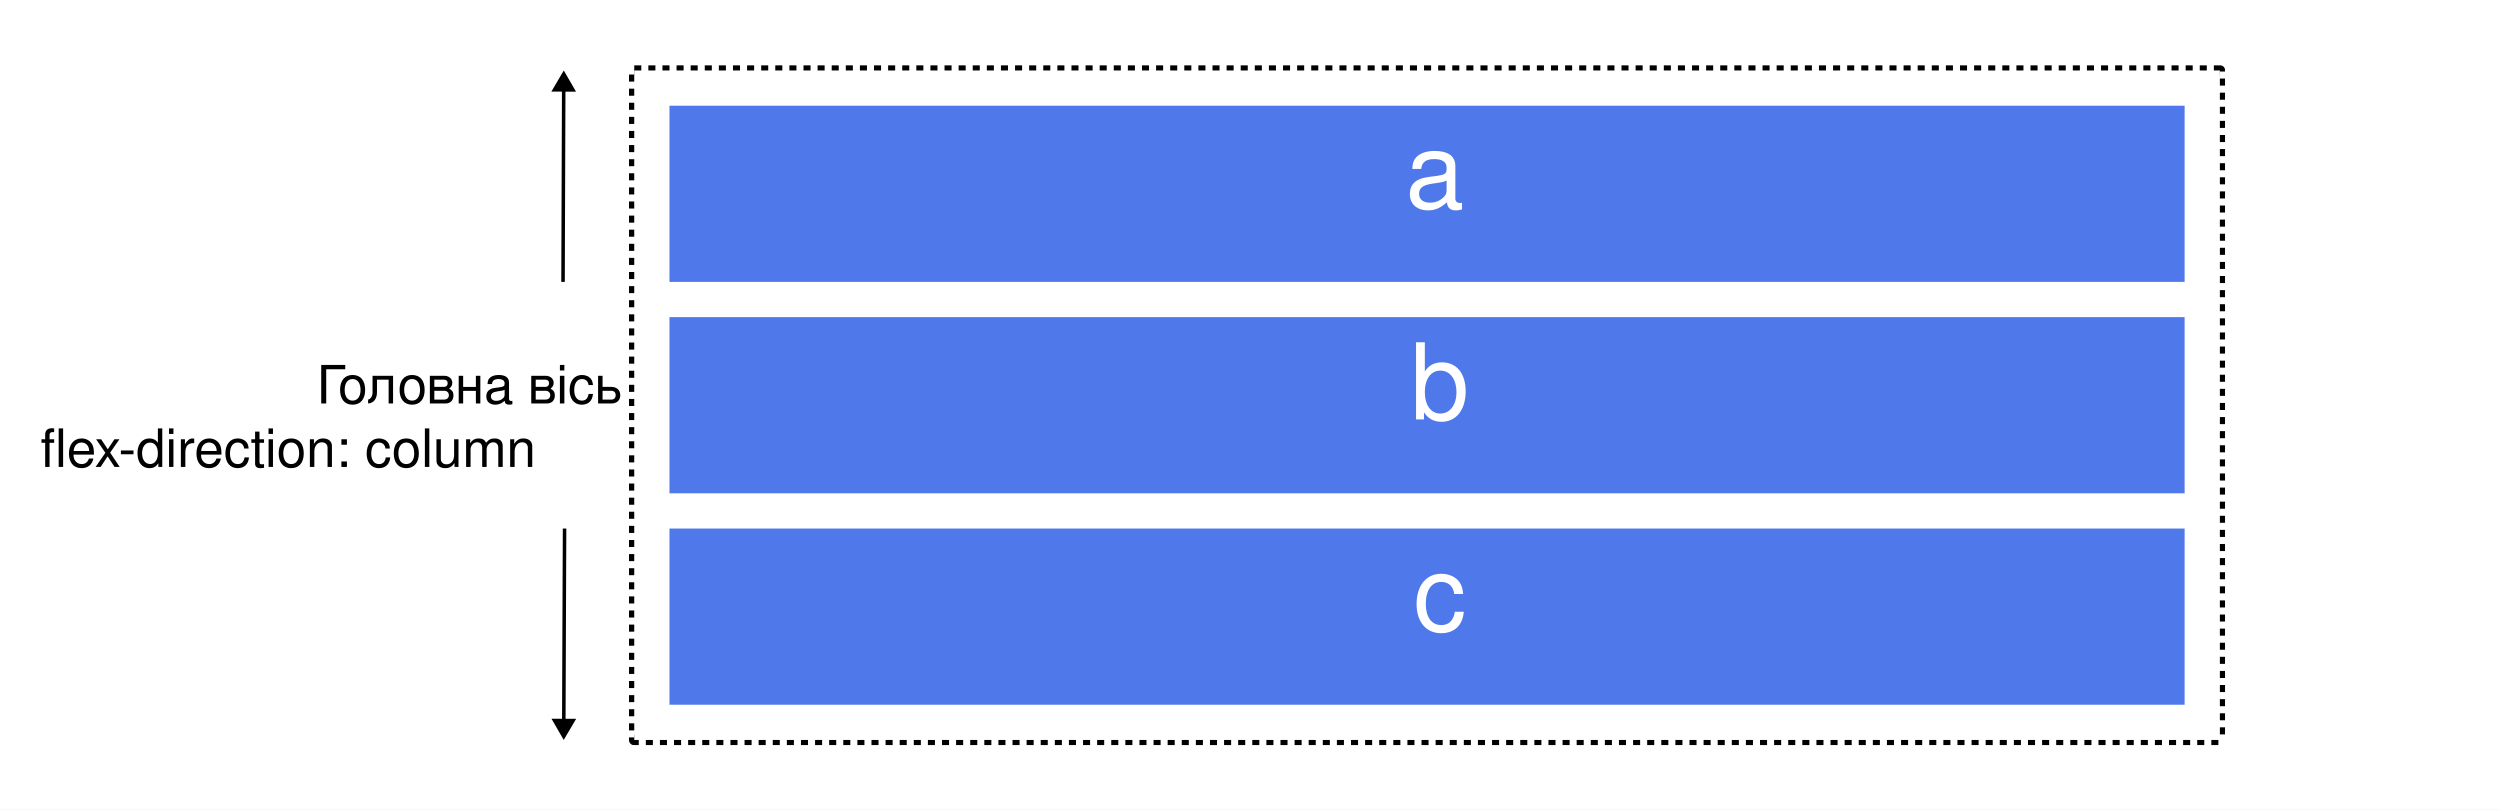
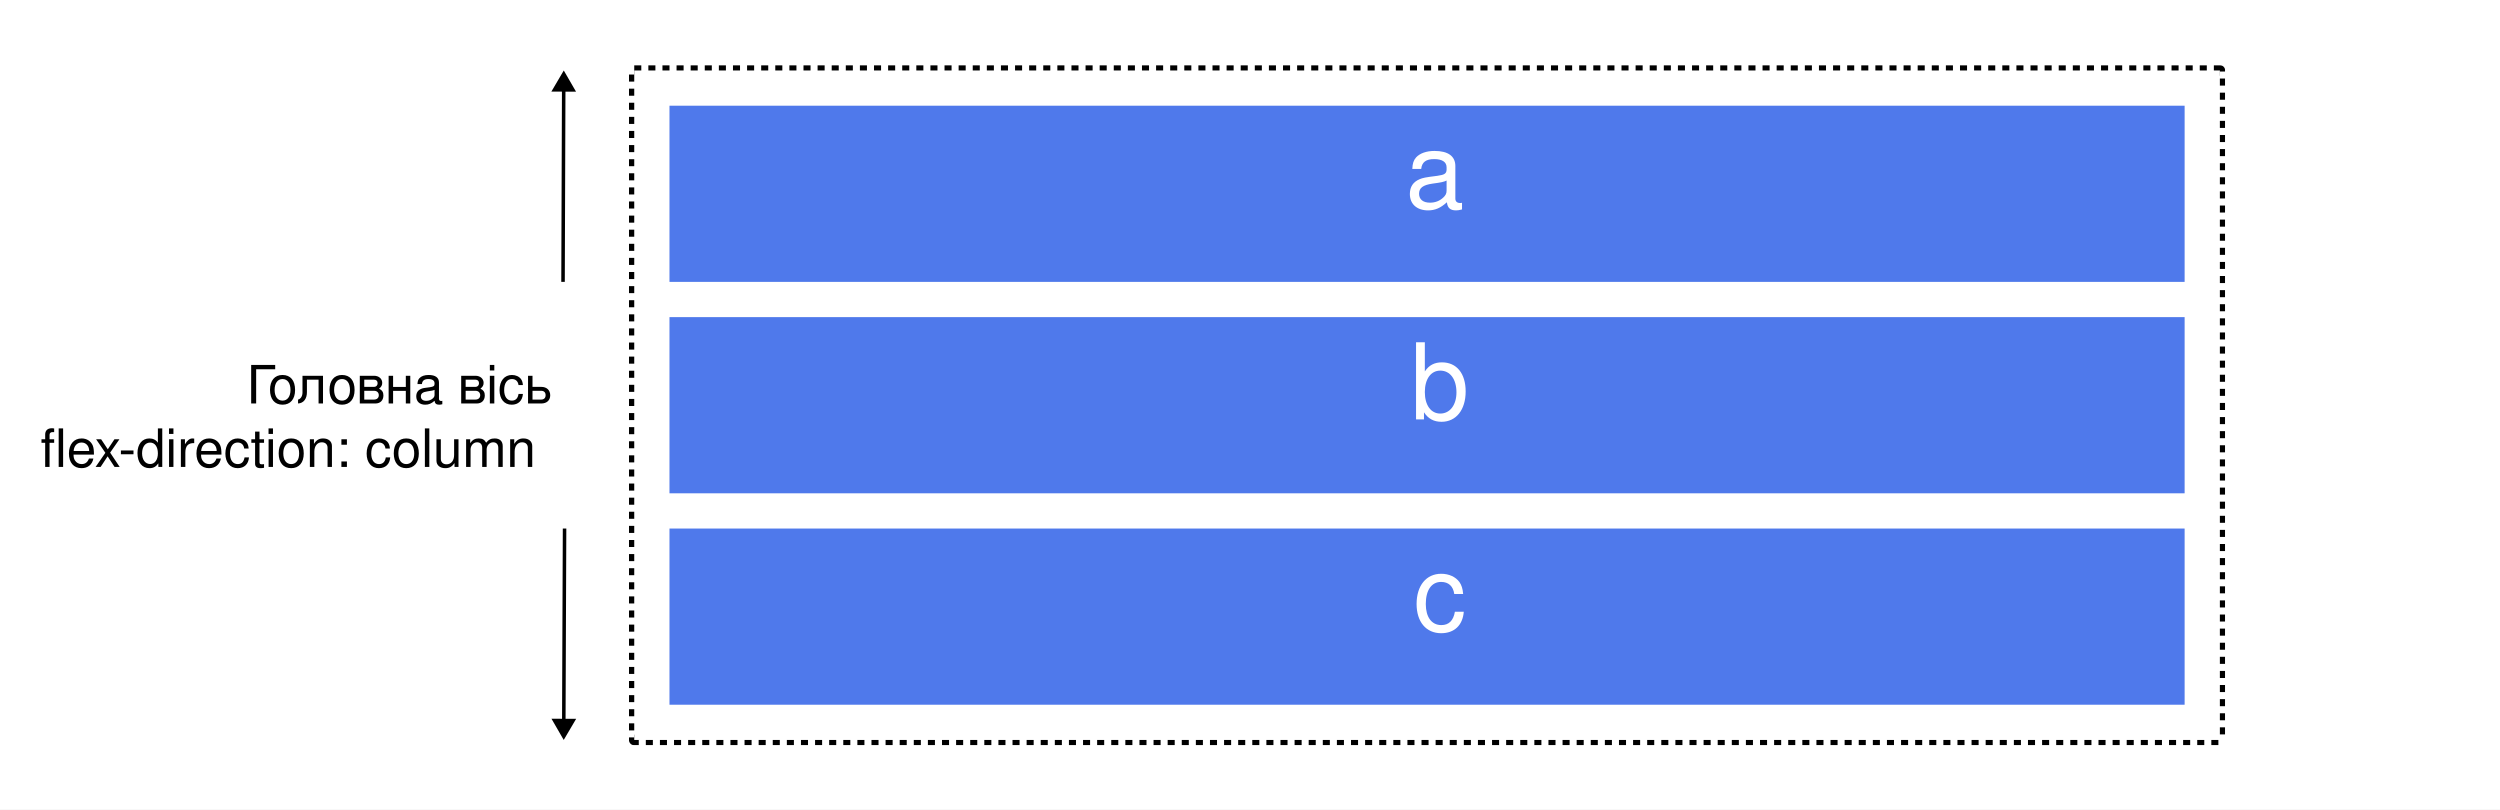
<svg xmlns="http://www.w3.org/2000/svg" xmlns:xlink="http://www.w3.org/1999/xlink" xml:space="preserve" width="500.2mm" height="612.185" stroke-miterlimit="10" style="fill-rule:nonzero;clip-rule:evenodd;stroke-linecap:round;stroke-linejoin:round" viewBox="0 0 1418.07 459.196">
  <defs>
    <path id="a" d="M359.762 39.974h899.408v379.748H359.762z" />
  </defs>
  <path fill="#fff" d="M0 0h1418.07v459.196H0z" />
  <path fill="#4f79eb" d="M379.748 59.96h859.432v99.934H379.748z" />
  <text fill="#fff" font-family="Helvetica" font-size="60" transform="translate(773.914 59.96)">
    <tspan x="23.289" y="58" textLength="33.369">a</tspan>
  </text>
  <path fill="#4f79eb" d="M379.748 179.881h859.432v99.934H379.748z" />
  <text fill="#fff" font-family="Helvetica" font-size="60" transform="translate(793.901 179.881)">
    <tspan x="6.087" y="58" textLength="33.369">b</tspan>
  </text>
  <path fill="#4f79eb" d="M379.748 299.801h859.432v99.934H379.748z" />
  <text fill="#fff" font-family="Helvetica" font-size="60" transform="translate(773.914 299.801)">
    <tspan x="27.758" y="58" textLength="30">c</tspan>
  </text>
  <mask id="b" width="905.404" height="385.748" x="356.762" y="36.974" maskUnits="userSpaceOnUse">
    <path fill="#fff" d="M356.762 36.974h905.404v385.748H356.762z" />
    <use xlink:href="#a" fill-rule="evenodd" />
  </mask>
  <use xlink:href="#a" fill="none" stroke="#000" stroke-dasharray="4" stroke-linecap="butt" stroke-width="6" mask="url(#b)" />
  <path fill="none" stroke="#000" stroke-linecap="butt" stroke-width="2" d="m319.757 48.982-.388 110.911" />
  <path d="m326.746 52.006-6.958-12.024-7.042 11.975z" />
  <path fill="none" stroke="#000" stroke-linecap="butt" stroke-width="2" d="m319.795 410.712.44-110.911" />
  <path d="m312.807 407.684 6.952 12.028 7.048-11.972z" />
  <text font-family="Helvetica" font-size="30" transform="translate(19.987 199.868)">
-     <tspan x="159.738" y="29" textLength="126.709">Головна вісь
+     <tspan x="120" y="29">Головна вісь
    </tspan>
    <tspan x="3" y="65" textLength="300.132">flex-direction: column</tspan>
  </text>
</svg>
